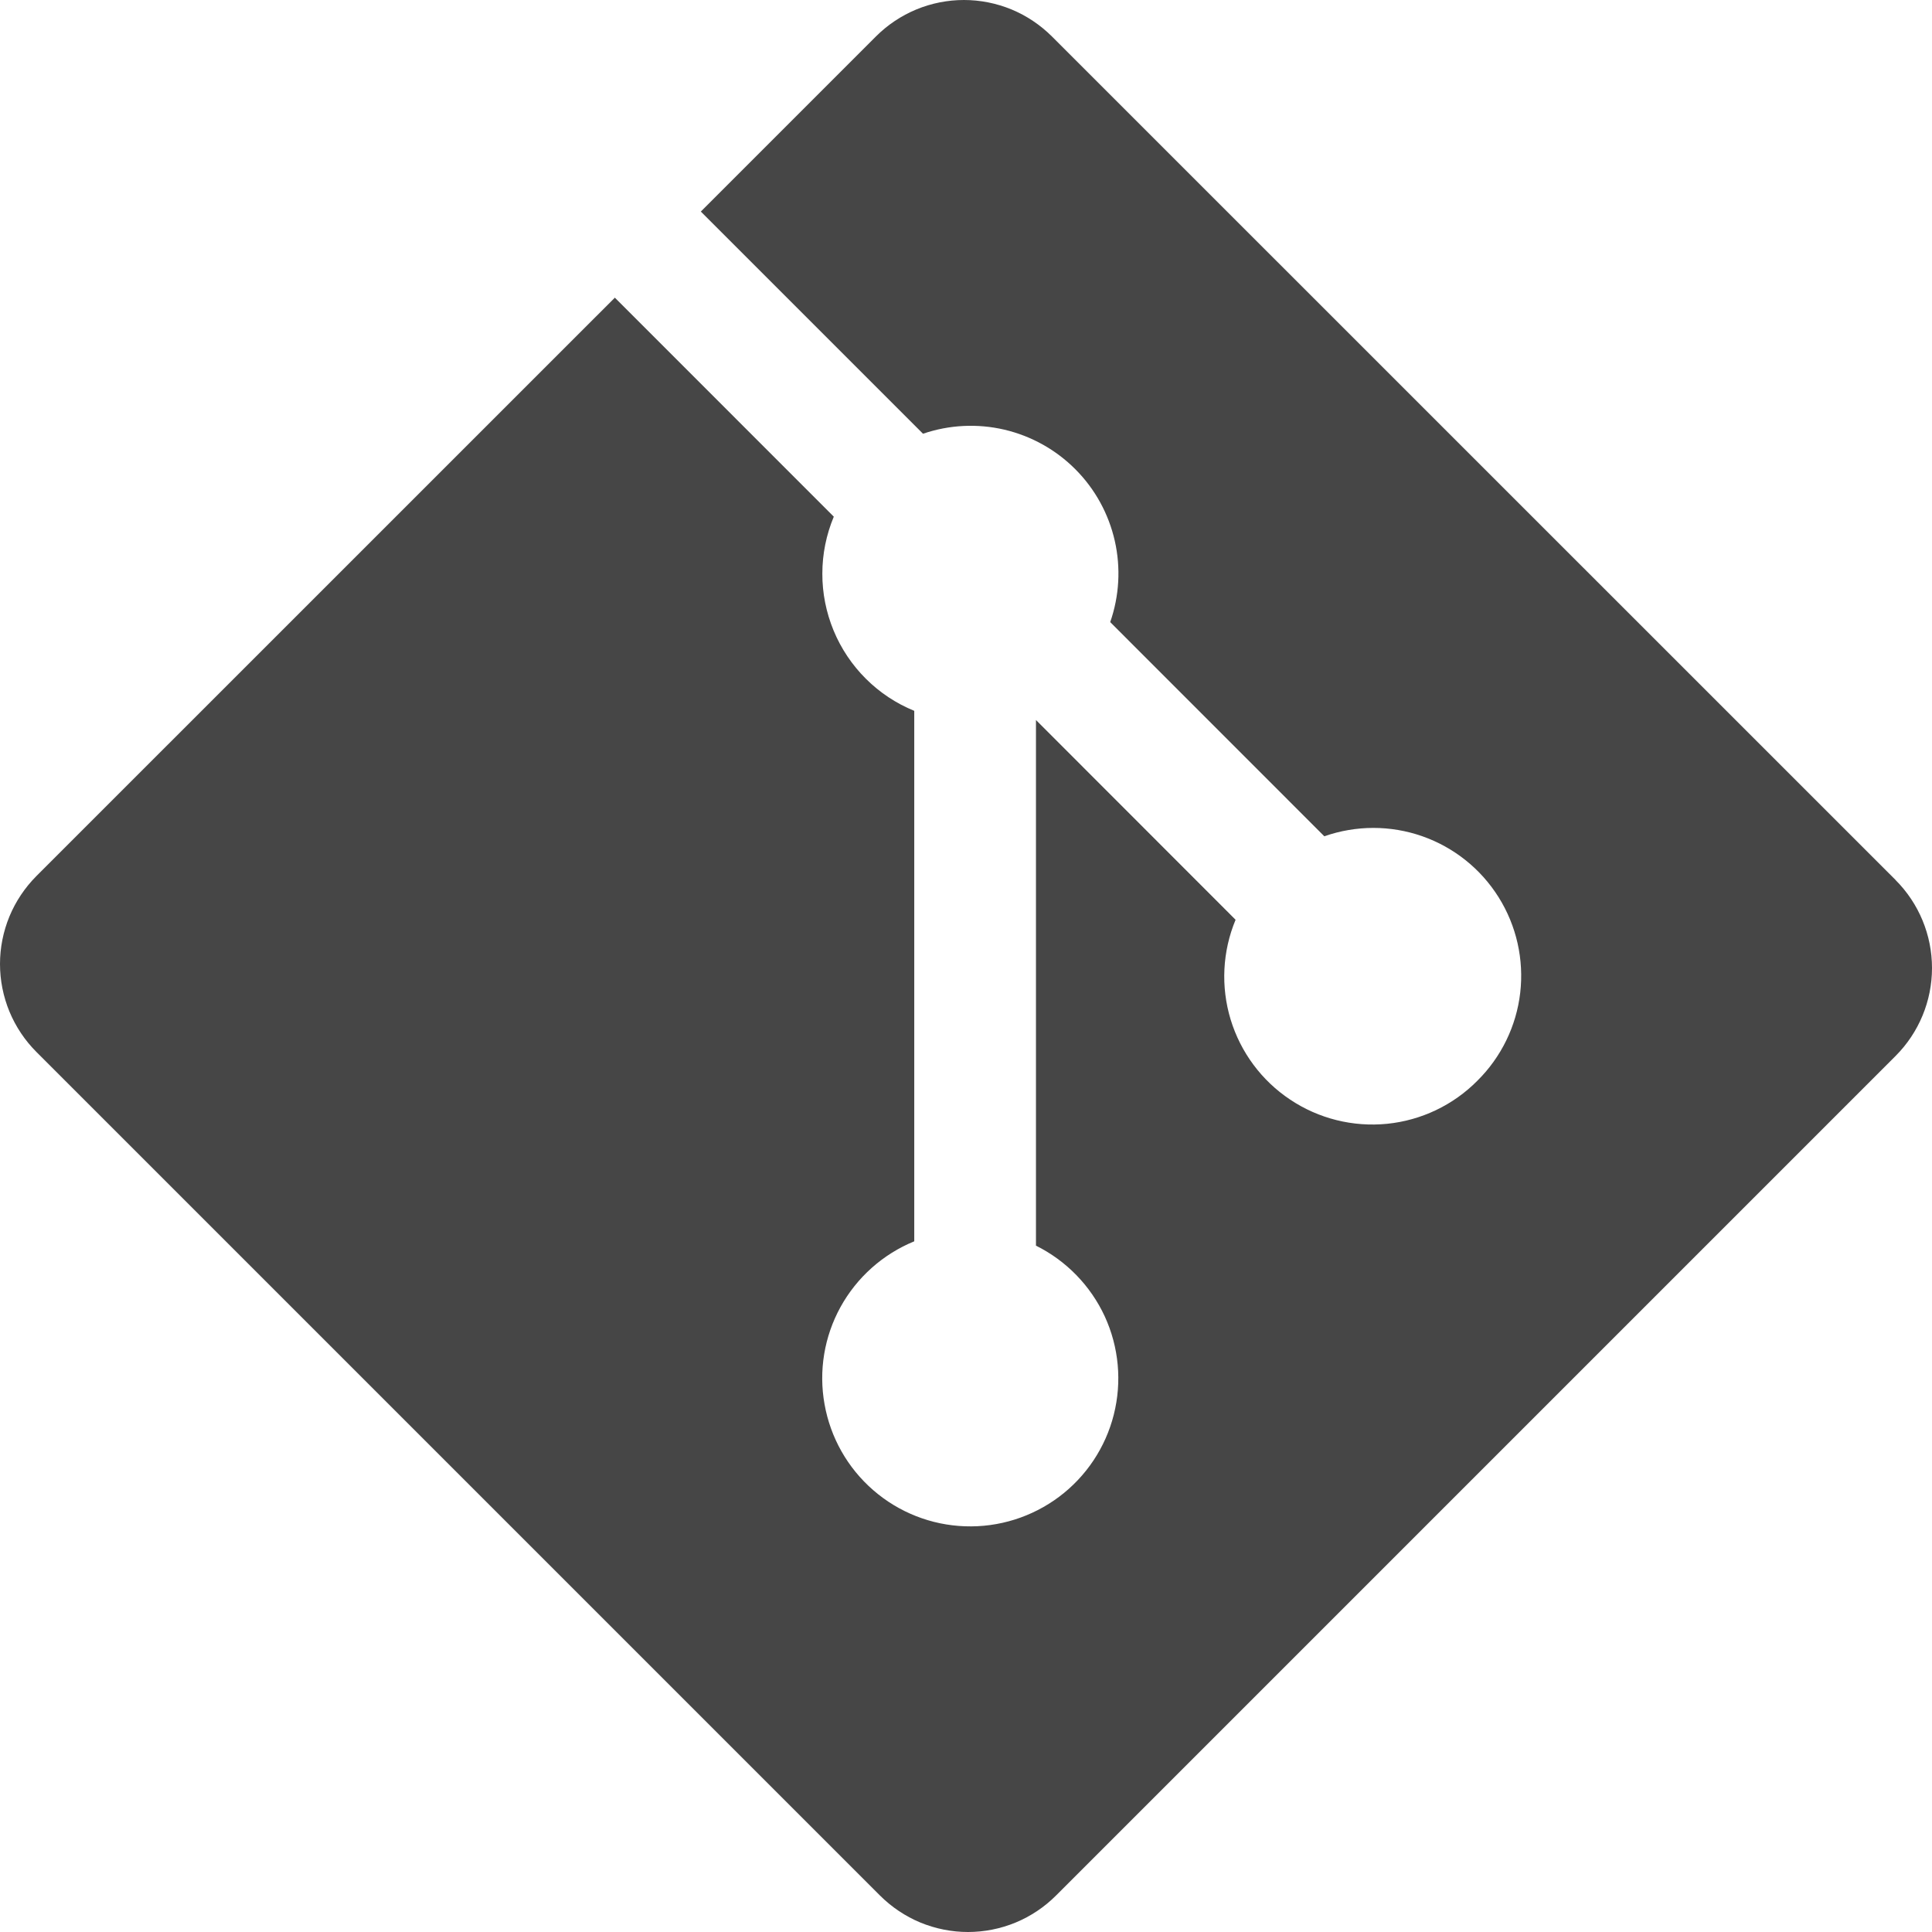
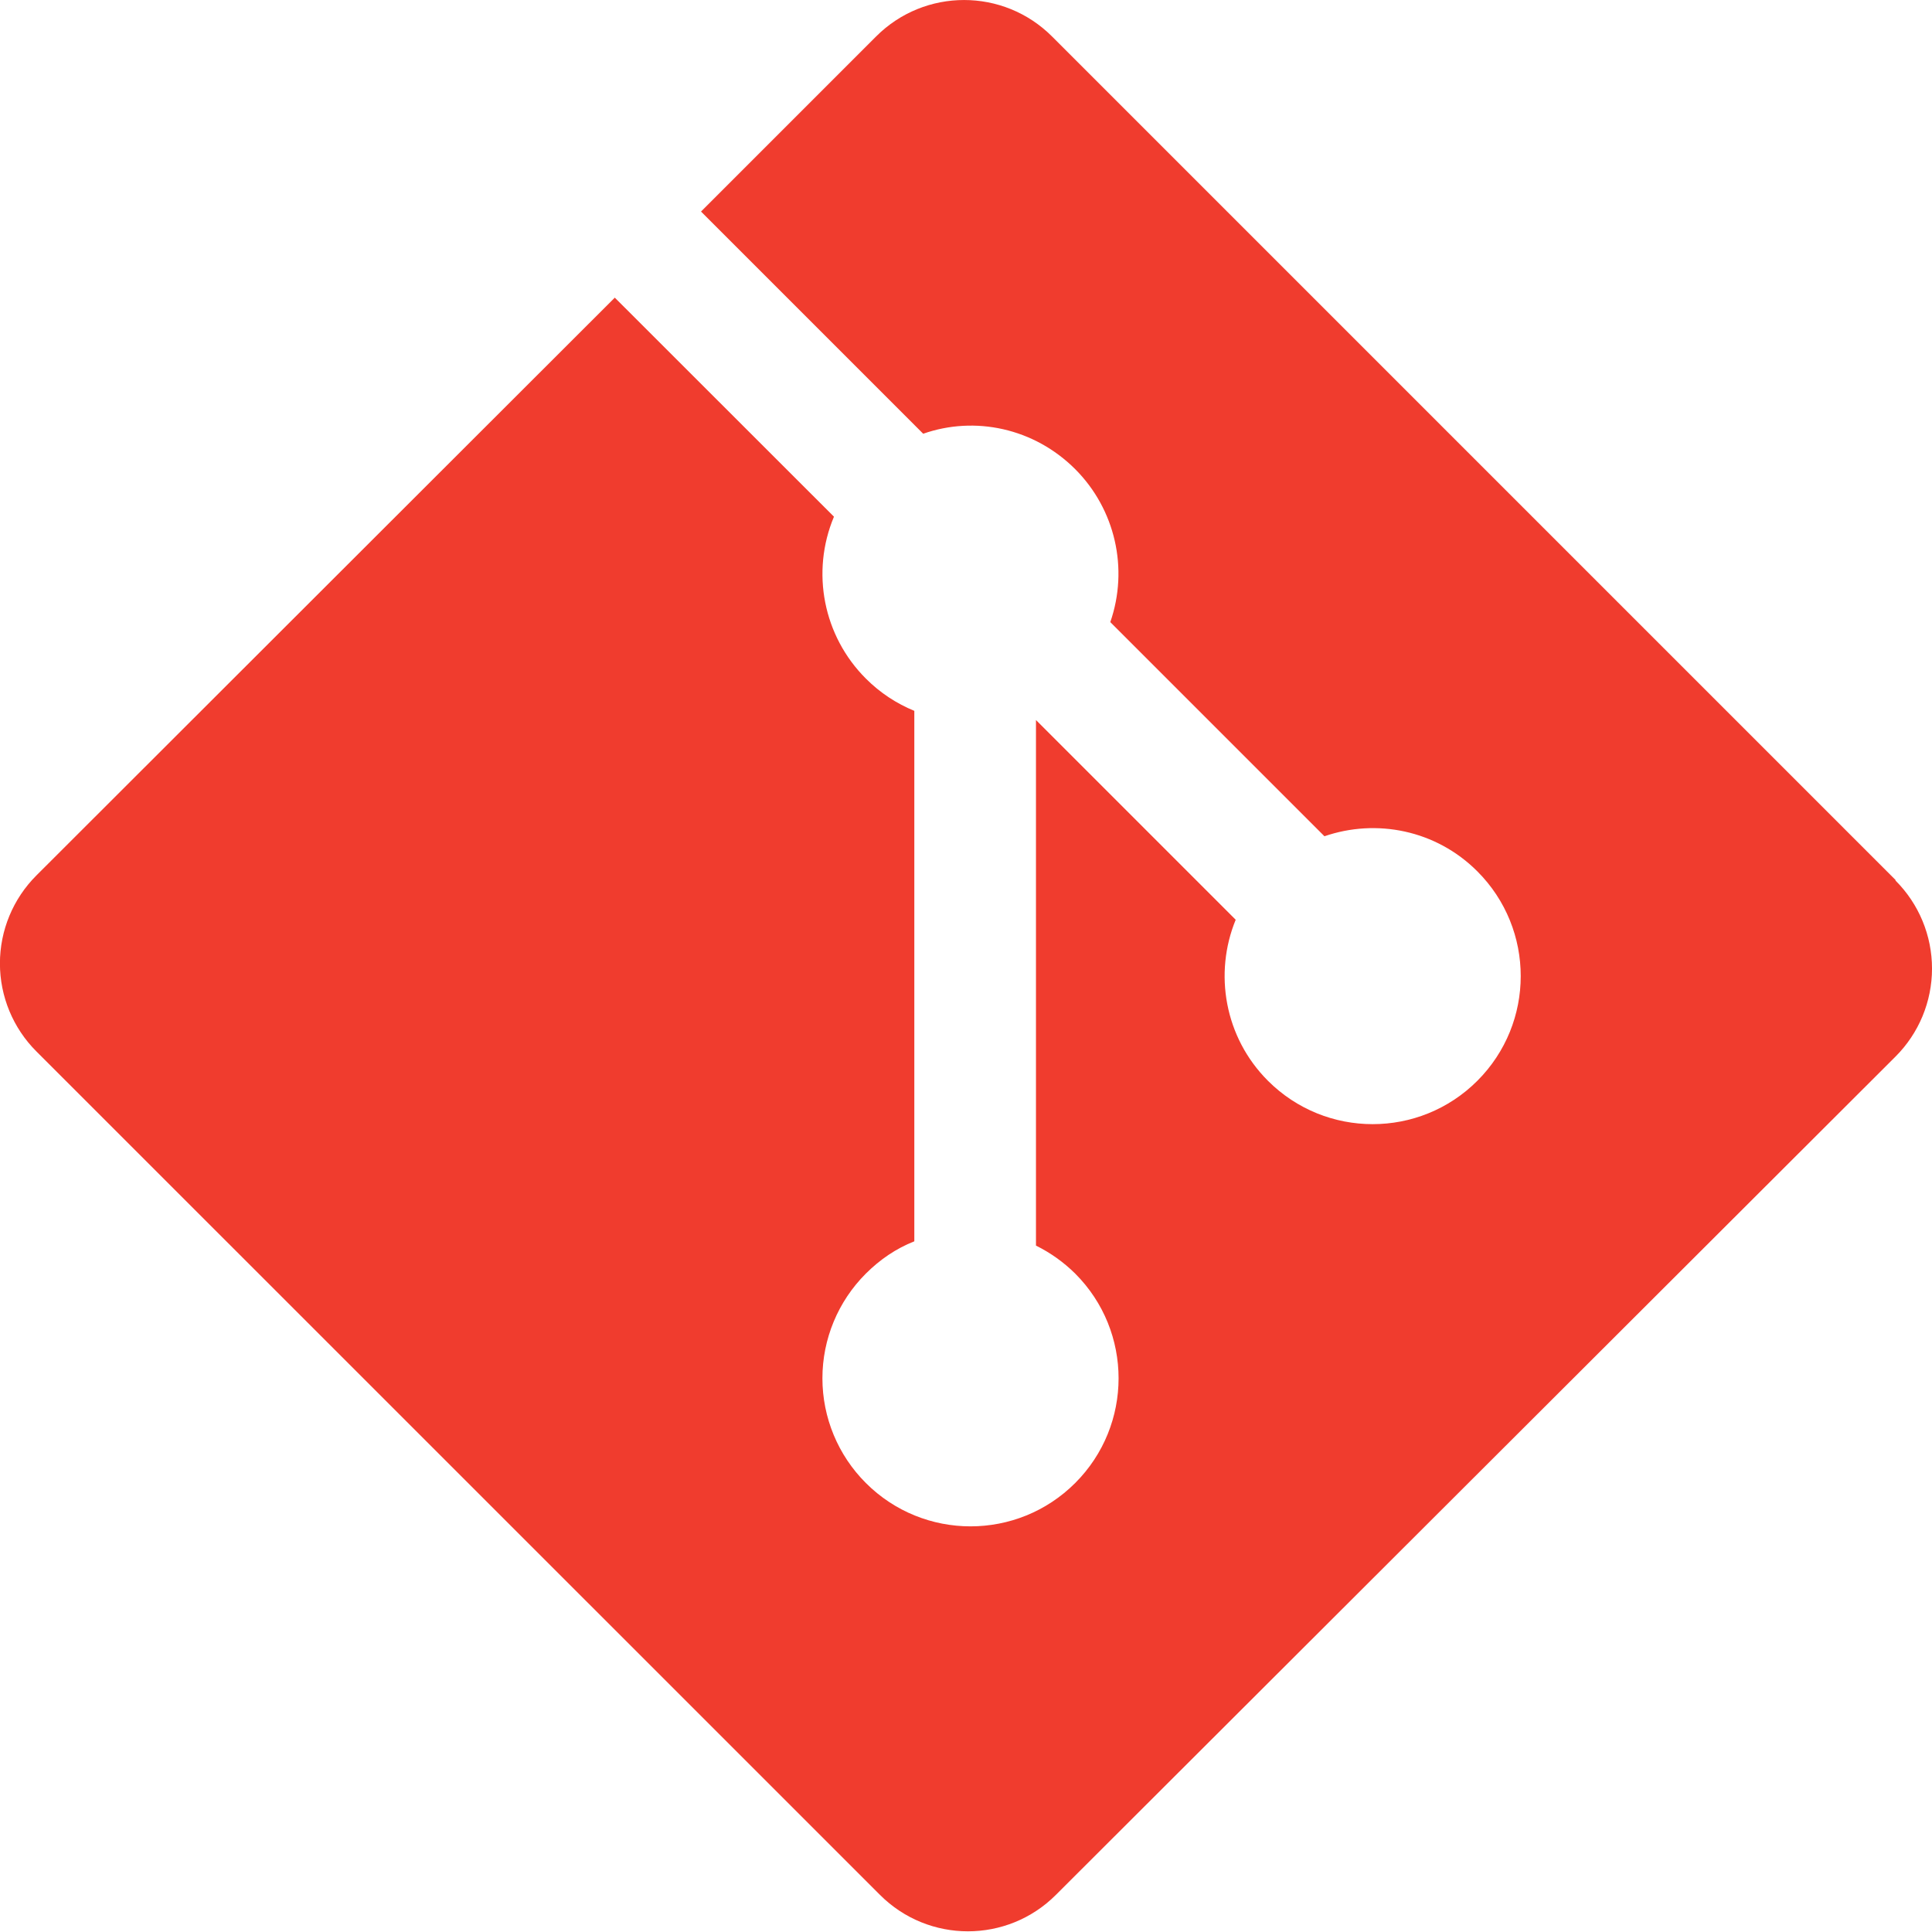
- <svg xmlns="http://www.w3.org/2000/svg" width="28" height="28" viewBox="0 0 28 28" fill="none">
-   <path d="M27.471 12.752L15.245 0.528C15.077 0.361 14.879 0.228 14.66 0.137C14.441 0.047 14.207 0 13.97 0C13.733 0 13.498 0.047 13.28 0.137C13.061 0.228 12.862 0.361 12.695 0.528L10.157 3.066L13.377 6.286C13.757 6.156 14.166 6.136 14.556 6.227C14.947 6.319 15.304 6.518 15.587 6.803C15.87 7.087 16.067 7.446 16.156 7.837C16.245 8.229 16.222 8.637 16.09 9.016L19.193 12.12C19.652 11.959 20.152 11.958 20.612 12.119C21.071 12.28 21.462 12.592 21.72 13.005C21.978 13.417 22.088 13.905 22.032 14.389C21.976 14.872 21.756 15.322 21.41 15.664C21.06 16.017 20.598 16.237 20.103 16.287C19.609 16.336 19.112 16.213 18.699 15.937C18.285 15.662 17.98 15.251 17.835 14.775C17.691 14.3 17.716 13.789 17.907 13.33L15.014 10.435V18.053C15.453 18.271 15.805 18.633 16.011 19.078C16.216 19.524 16.262 20.026 16.142 20.502C16.022 20.978 15.742 21.398 15.35 21.692C14.957 21.986 14.476 22.138 13.985 22.12C13.495 22.103 13.025 21.918 12.655 21.596C12.284 21.274 12.036 20.835 11.95 20.352C11.863 19.869 11.945 19.371 12.182 18.941C12.419 18.512 12.796 18.176 13.25 17.99V10.302C12.988 10.195 12.749 10.037 12.549 9.837C12.348 9.637 12.189 9.399 12.081 9.138C11.973 8.876 11.917 8.596 11.918 8.313C11.918 8.03 11.975 7.749 12.084 7.488L8.911 4.314L0.528 12.696C0.361 12.864 0.228 13.062 0.137 13.281C0.047 13.5 0 13.734 0 13.971C0 14.208 0.047 14.442 0.137 14.661C0.228 14.88 0.361 15.079 0.528 15.246L12.754 27.472C12.922 27.639 13.12 27.772 13.339 27.863C13.558 27.953 13.792 28 14.029 28C14.266 28 14.501 27.953 14.719 27.863C14.938 27.772 15.137 27.639 15.304 27.472L27.472 15.304C27.81 14.966 28 14.507 28 14.029C28 13.551 27.81 13.092 27.472 12.754" fill="#464646" />
+ <svg xmlns="http://www.w3.org/2000/svg" width="64" height="64" viewBox="0 0 32 32">
+   <path d="M31.396 14.575L17.425.604a2.06 2.06 0 0 0-2.914 0l-2.9 2.9 3.68 3.68c.856-.3 1.836-.095 2.518.587a2.45 2.45 0 0 1 .581 2.533l3.547 3.547c.858-.296 1.848-.105 2.533.582a2.45 2.45 0 1 1-3.469 3.468c-.72-.72-.898-1.78-.534-2.667l-3.308-3.308v8.705a2.5 2.5 0 0 1 .65.464 2.45 2.45 0 1 1-3.468 3.468 2.45 2.45 0 0 1 0-3.468c.237-.236.5-.415.803-.535v-8.786c-.292-.12-.566-.297-.803-.535a2.45 2.45 0 0 1-.528-2.681l-3.63-3.628-9.58 9.57a2.06 2.06 0 0 0 0 2.915l13.972 13.97a2.06 2.06 0 0 0 2.914 0L31.396 17.5a2.06 2.06 0 0 0 0-2.915" fill="#f03c2e" />
</svg>
